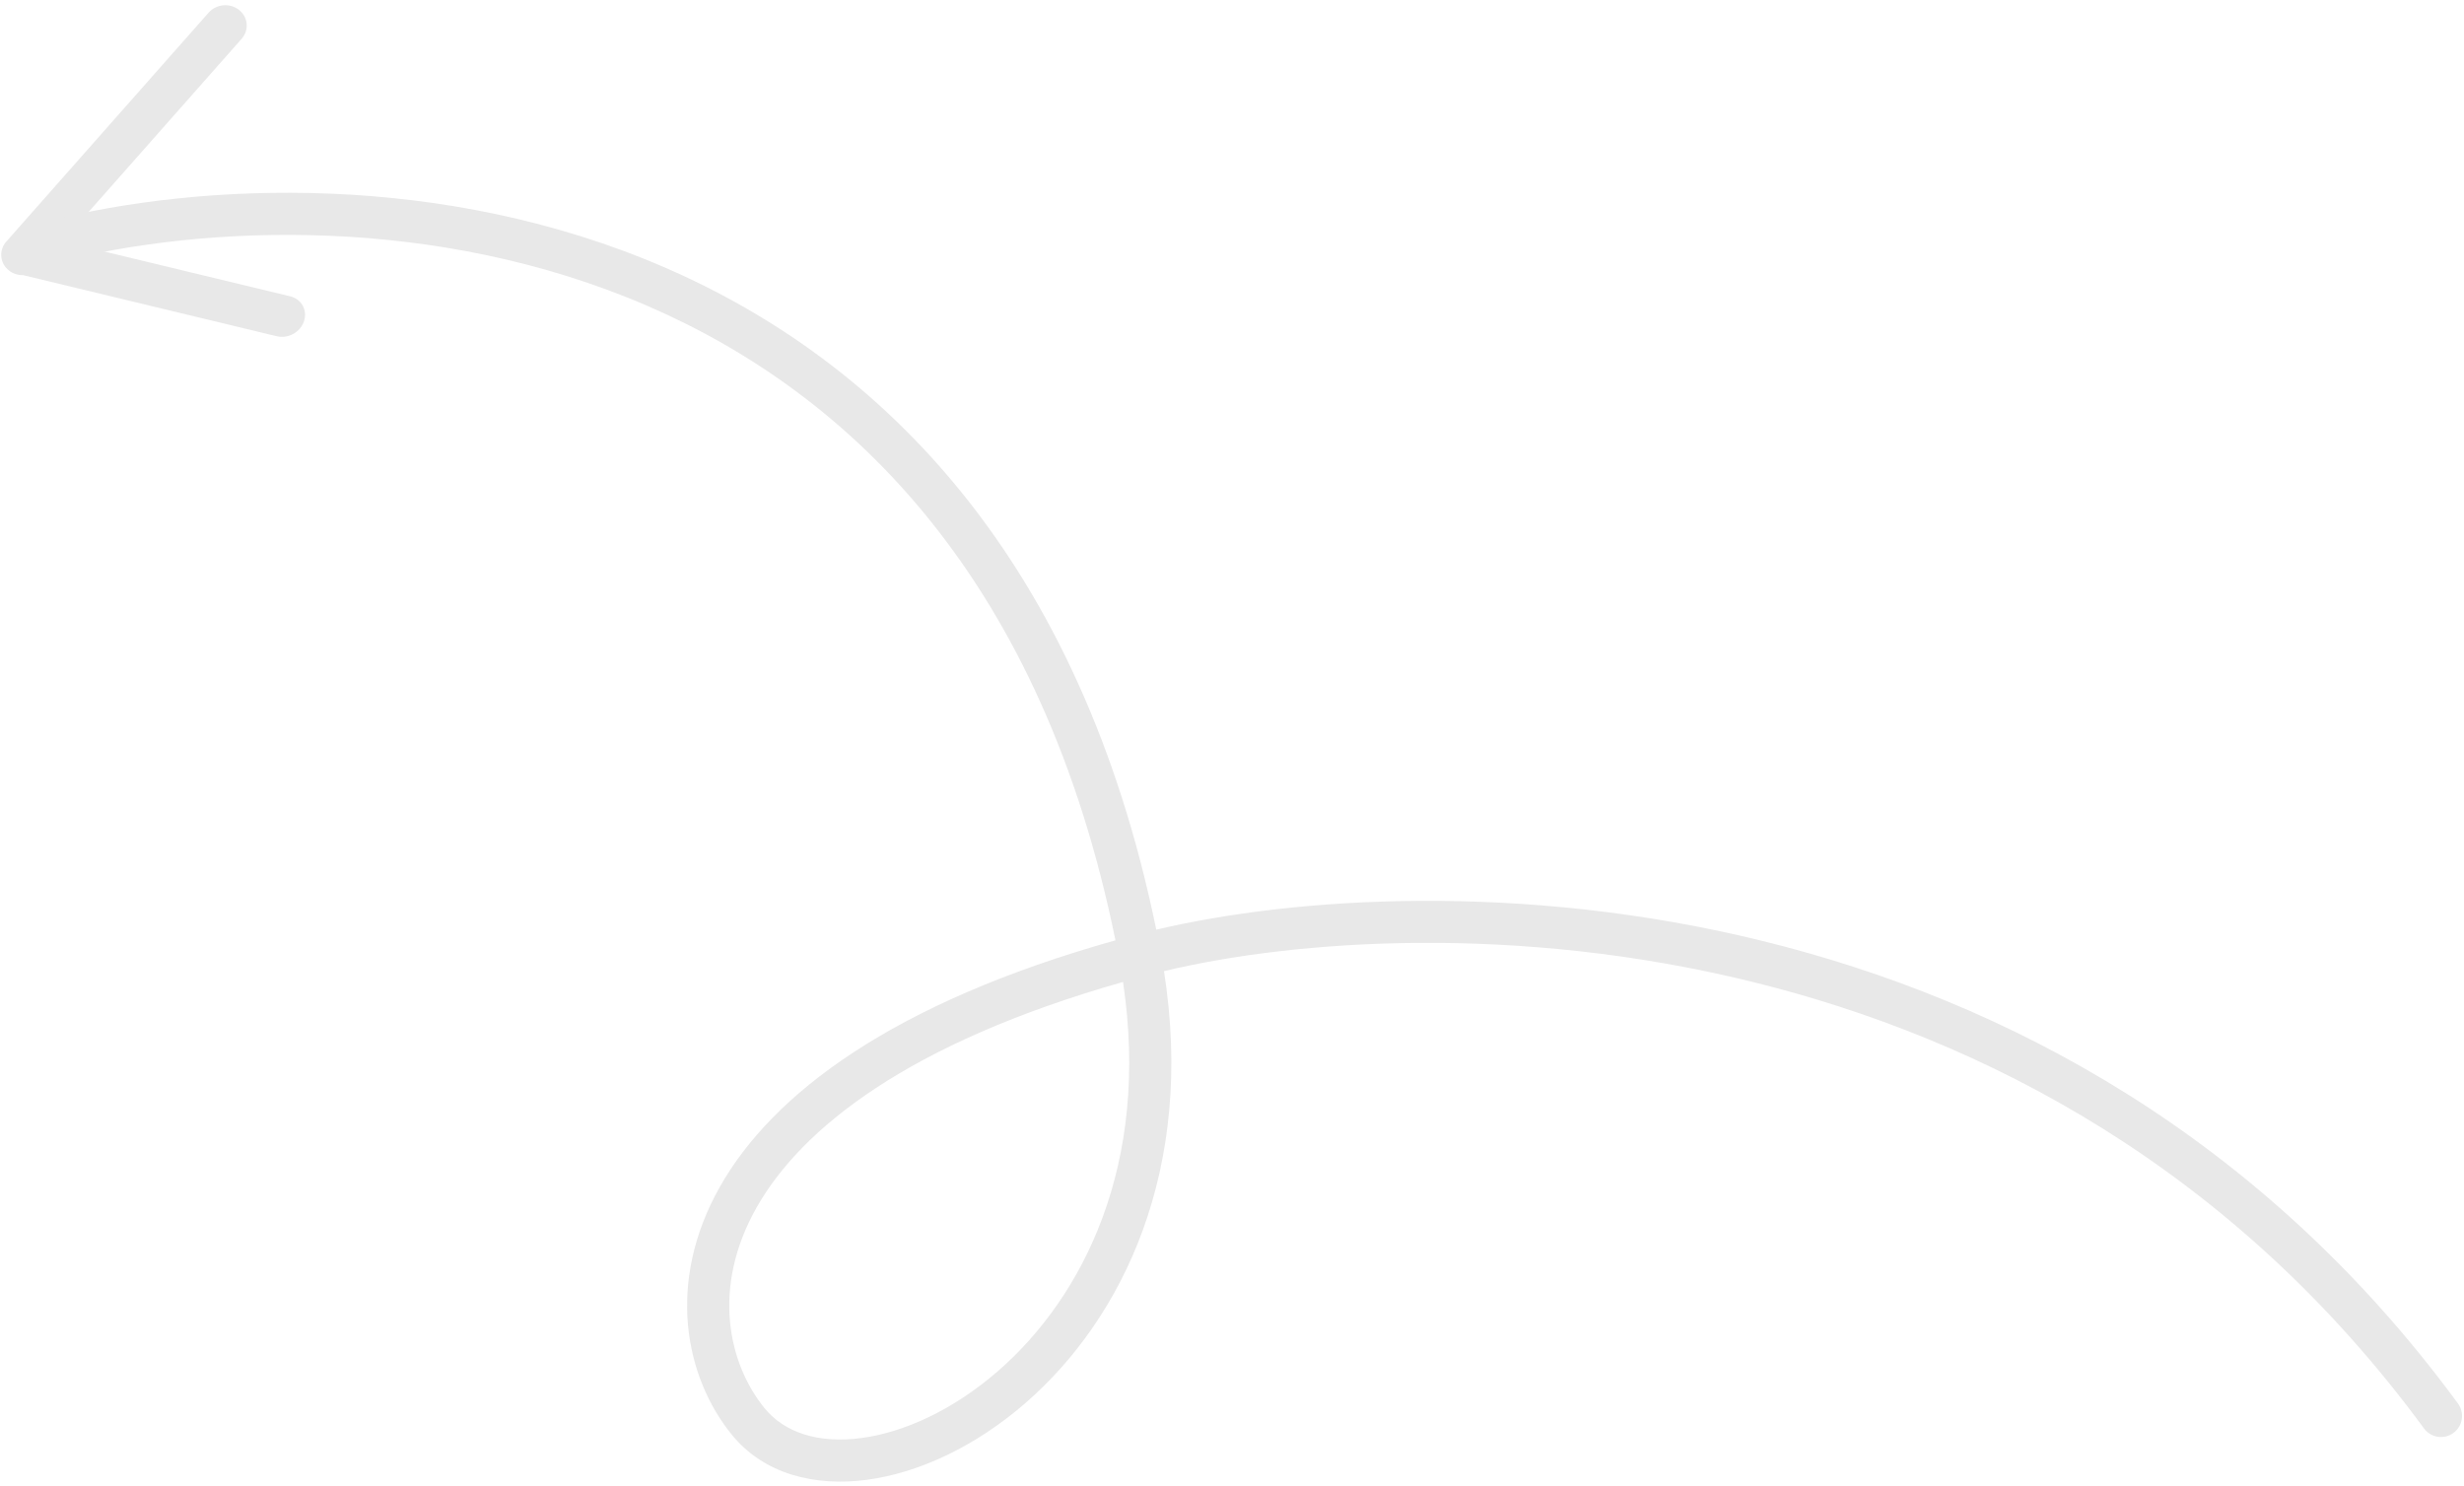
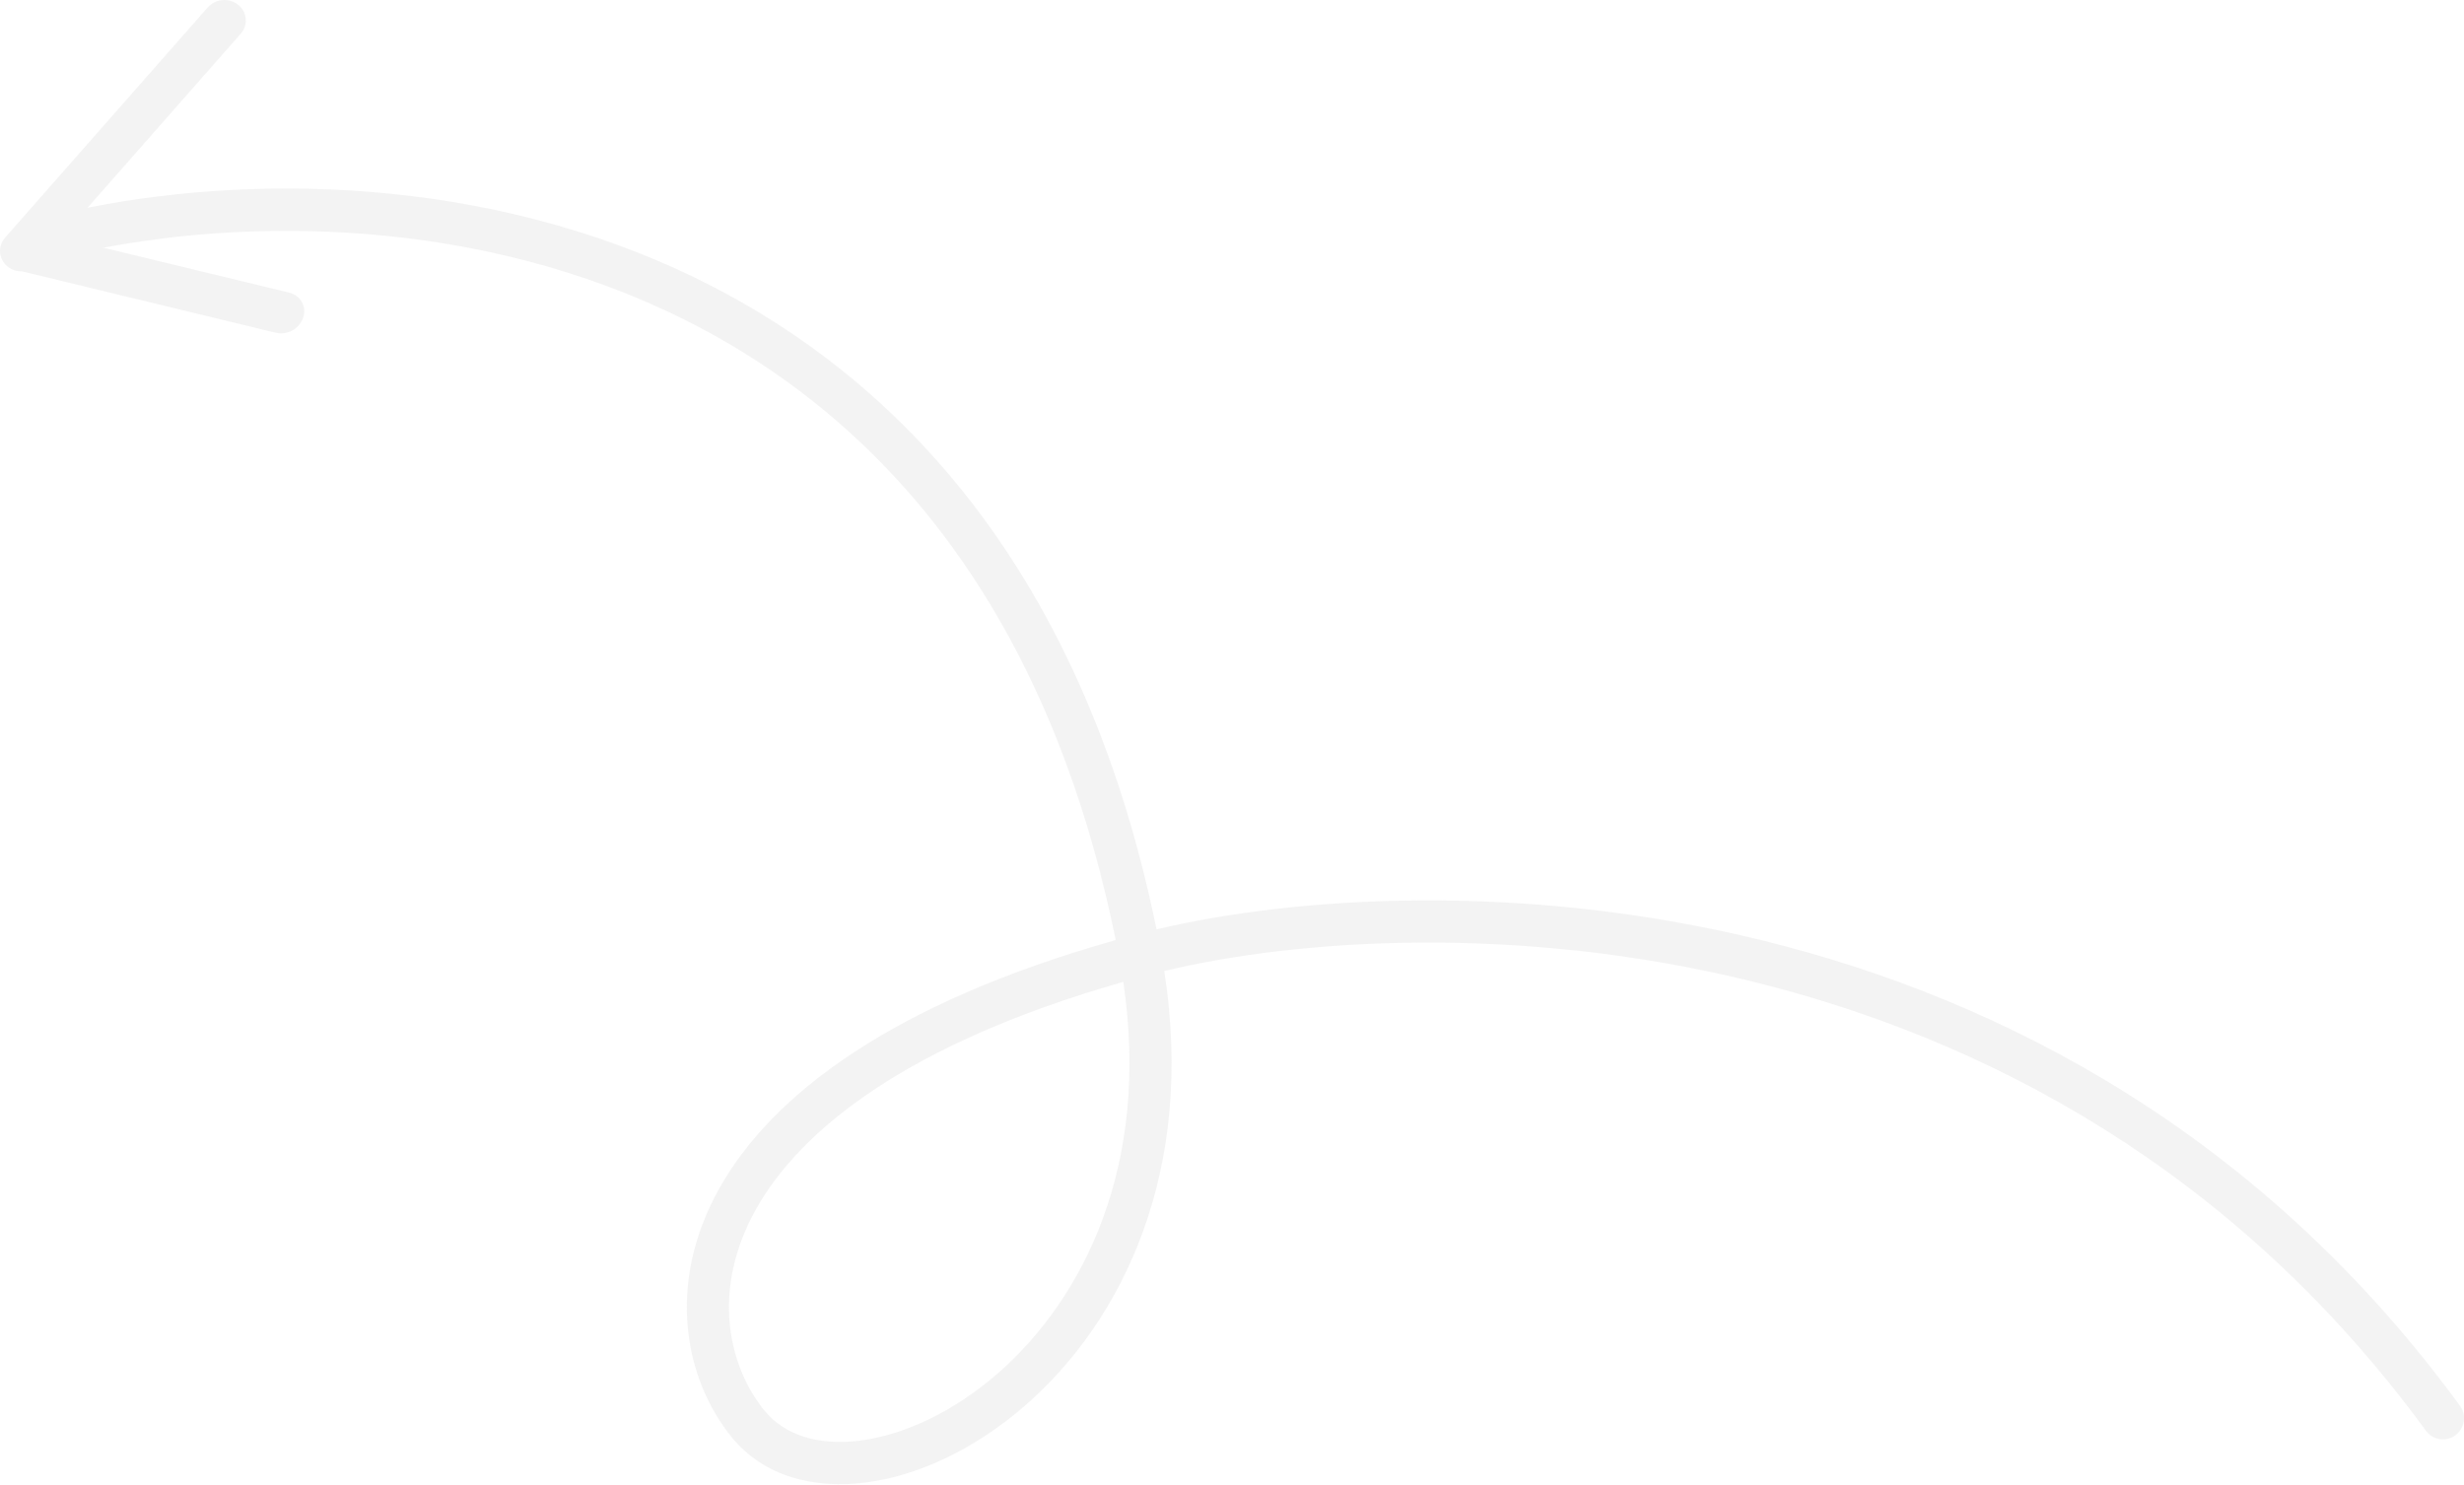
- <svg xmlns="http://www.w3.org/2000/svg" width="214" height="129" viewBox="0 0 214 129" fill="none">
-   <path d="M24.044 29.21C25.026 29.447 26.082 28.862 26.402 27.904C26.723 26.946 26.187 25.978 25.205 25.741L5.429 20.977L20.986 3.371C21.655 2.614 21.555 1.491 20.764 0.863C19.972 0.236 18.788 0.341 18.119 1.098L0.549 20.984C-0.12 21.741 -0.021 22.864 0.771 23.492C1.129 23.776 1.569 23.91 2.004 23.901L24.044 29.21Z" fill="#E8E8E8" />
-   <path fill-rule="evenodd" clip-rule="evenodd" d="M56.248 26.579C37.923 18.645 17.828 19.514 4.949 22.774C3.969 23.022 2.974 22.429 2.726 21.449C2.478 20.469 3.071 19.474 4.051 19.226C17.506 15.82 38.461 14.889 57.702 23.221C76.694 31.444 93.821 48.614 100.423 80.757C124.422 75.107 179.283 75.337 213.475 121.917C214.073 122.732 213.898 123.877 213.083 124.475C212.268 125.073 211.123 124.898 210.525 124.083C177.45 79.024 124.176 78.853 101.093 84.359C103.816 101.64 97.48 114.564 89.056 121.882C84.733 125.637 79.821 127.947 75.28 128.548C70.747 129.149 66.359 128.05 63.584 124.659C59.52 119.692 57.8 111.451 62.519 103.1C67.075 95.039 77.468 87.134 96.877 81.684C90.534 50.539 74.137 34.325 56.248 26.579ZM97.535 85.301C78.812 90.615 69.567 98.069 65.706 104.9C61.75 111.899 63.281 118.508 66.416 122.341C68.142 124.45 71.081 125.413 74.799 124.92C78.511 124.428 82.777 122.488 86.656 119.118C94.061 112.686 99.915 101.155 97.535 85.301Z" fill="#E8E8E8" />
+ <svg xmlns="http://www.w3.org/2000/svg" width="161" height="97" viewBox="0 0 161 97" fill="none">
+   <g opacity="0.5">
+     <path d="M18.033 21.75C18.773 21.928 19.568 21.486 19.81 20.762C20.051 20.037 19.647 19.305 18.908 19.126L4.011 15.523L15.729 2.206C16.233 1.634 16.158 0.785 15.562 0.31C14.966 -0.165 14.074 -0.085 13.57 0.487L0.334 15.528C-0.17 16.101 -0.095 16.95 0.501 17.424C0.771 17.64 1.102 17.741 1.43 17.734L18.033 21.75Z" fill="#E8E8E8" />
+     <path fill-rule="evenodd" clip-rule="evenodd" d="M42.292 19.76C28.488 13.758 13.35 14.416 3.649 16.882C2.911 17.069 2.161 16.621 1.974 15.88C1.787 15.139 2.234 14.386 2.972 14.198C13.108 11.622 28.893 10.918 43.388 17.219C57.695 23.439 70.597 36.425 75.57 60.736C93.648 56.463 134.976 56.636 160.733 91.866C161.183 92.483 161.051 93.349 160.437 93.801C159.823 94.254 158.961 94.121 158.51 93.504C133.594 59.425 93.463 59.295 76.074 63.46C78.126 76.531 73.352 86.305 67.007 91.839C63.75 94.68 60.05 96.427 56.63 96.882C53.214 97.336 49.909 96.505 47.819 93.94C44.757 90.183 43.462 83.95 47.017 77.634C50.449 71.537 58.278 65.559 72.898 61.437C68.12 37.881 55.768 25.618 42.292 19.76ZM73.394 64.173C59.29 68.191 52.326 73.829 49.417 78.996C46.437 84.29 47.59 89.288 49.952 92.187C51.252 93.782 53.466 94.51 56.267 94.138C59.064 93.766 62.277 92.298 65.199 89.75C70.777 84.885 75.187 76.163 73.394 64.173Z" fill="#E8E8E8" />
+   </g>
</svg>
